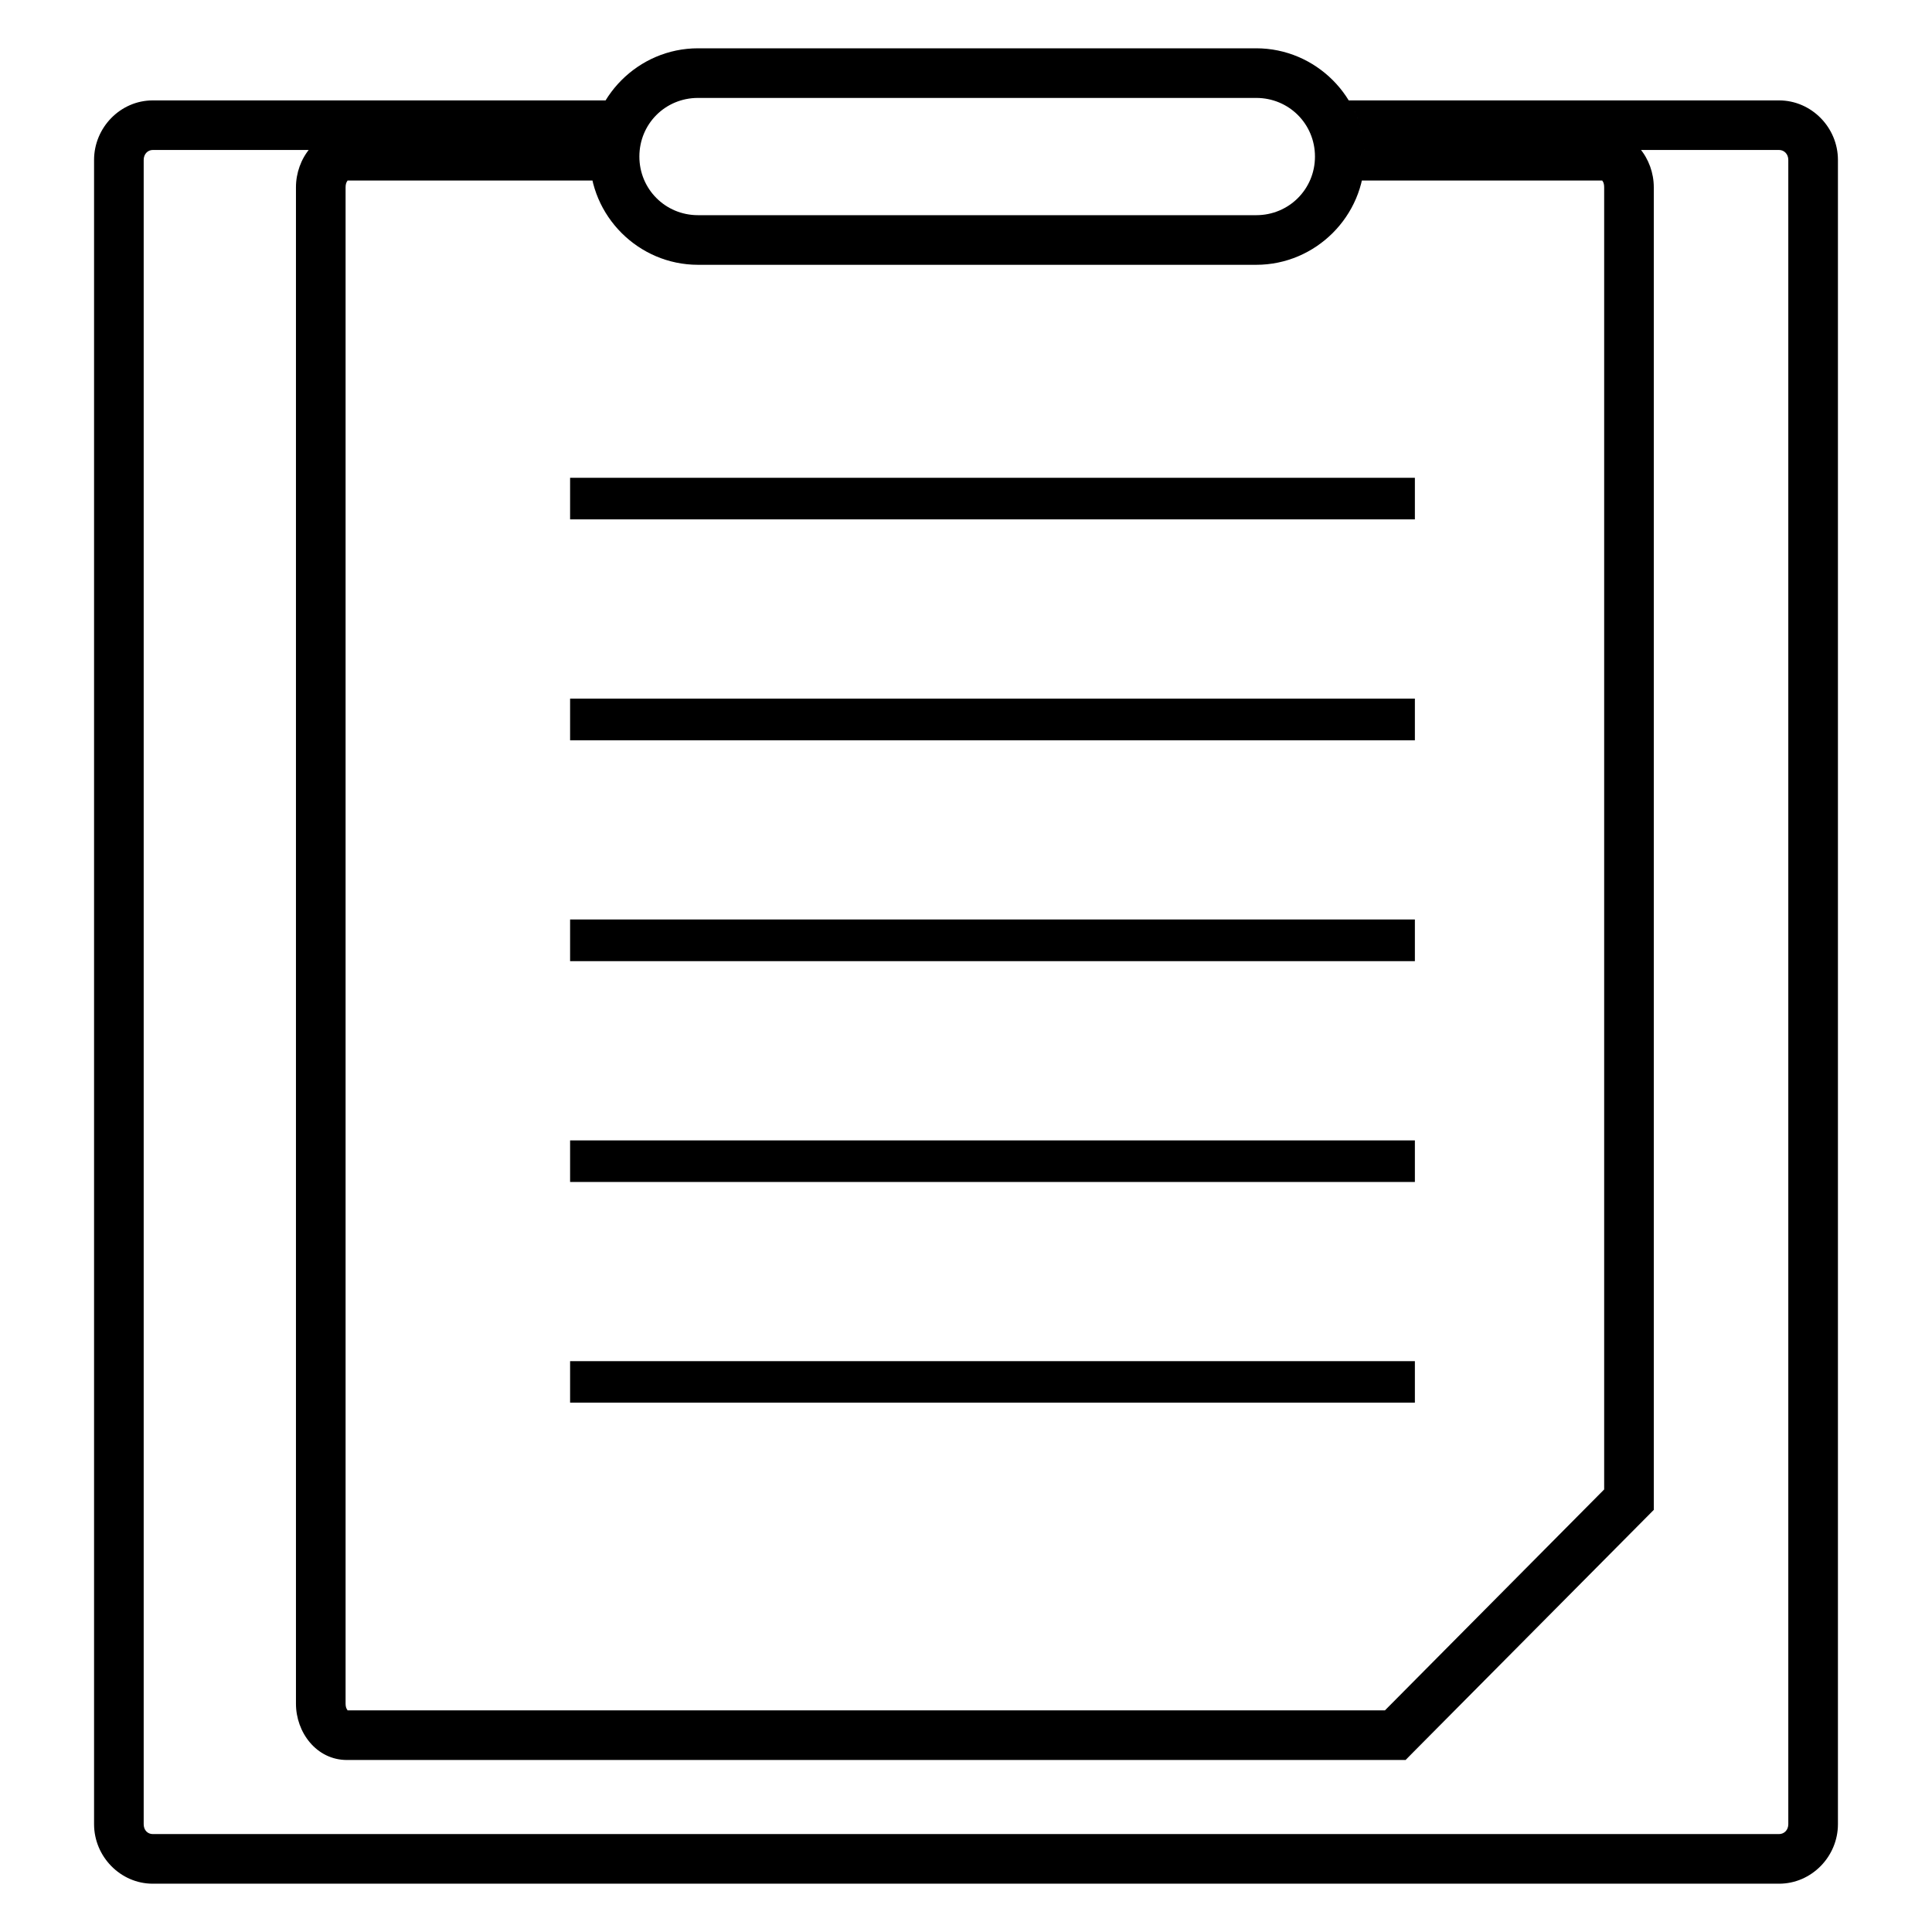
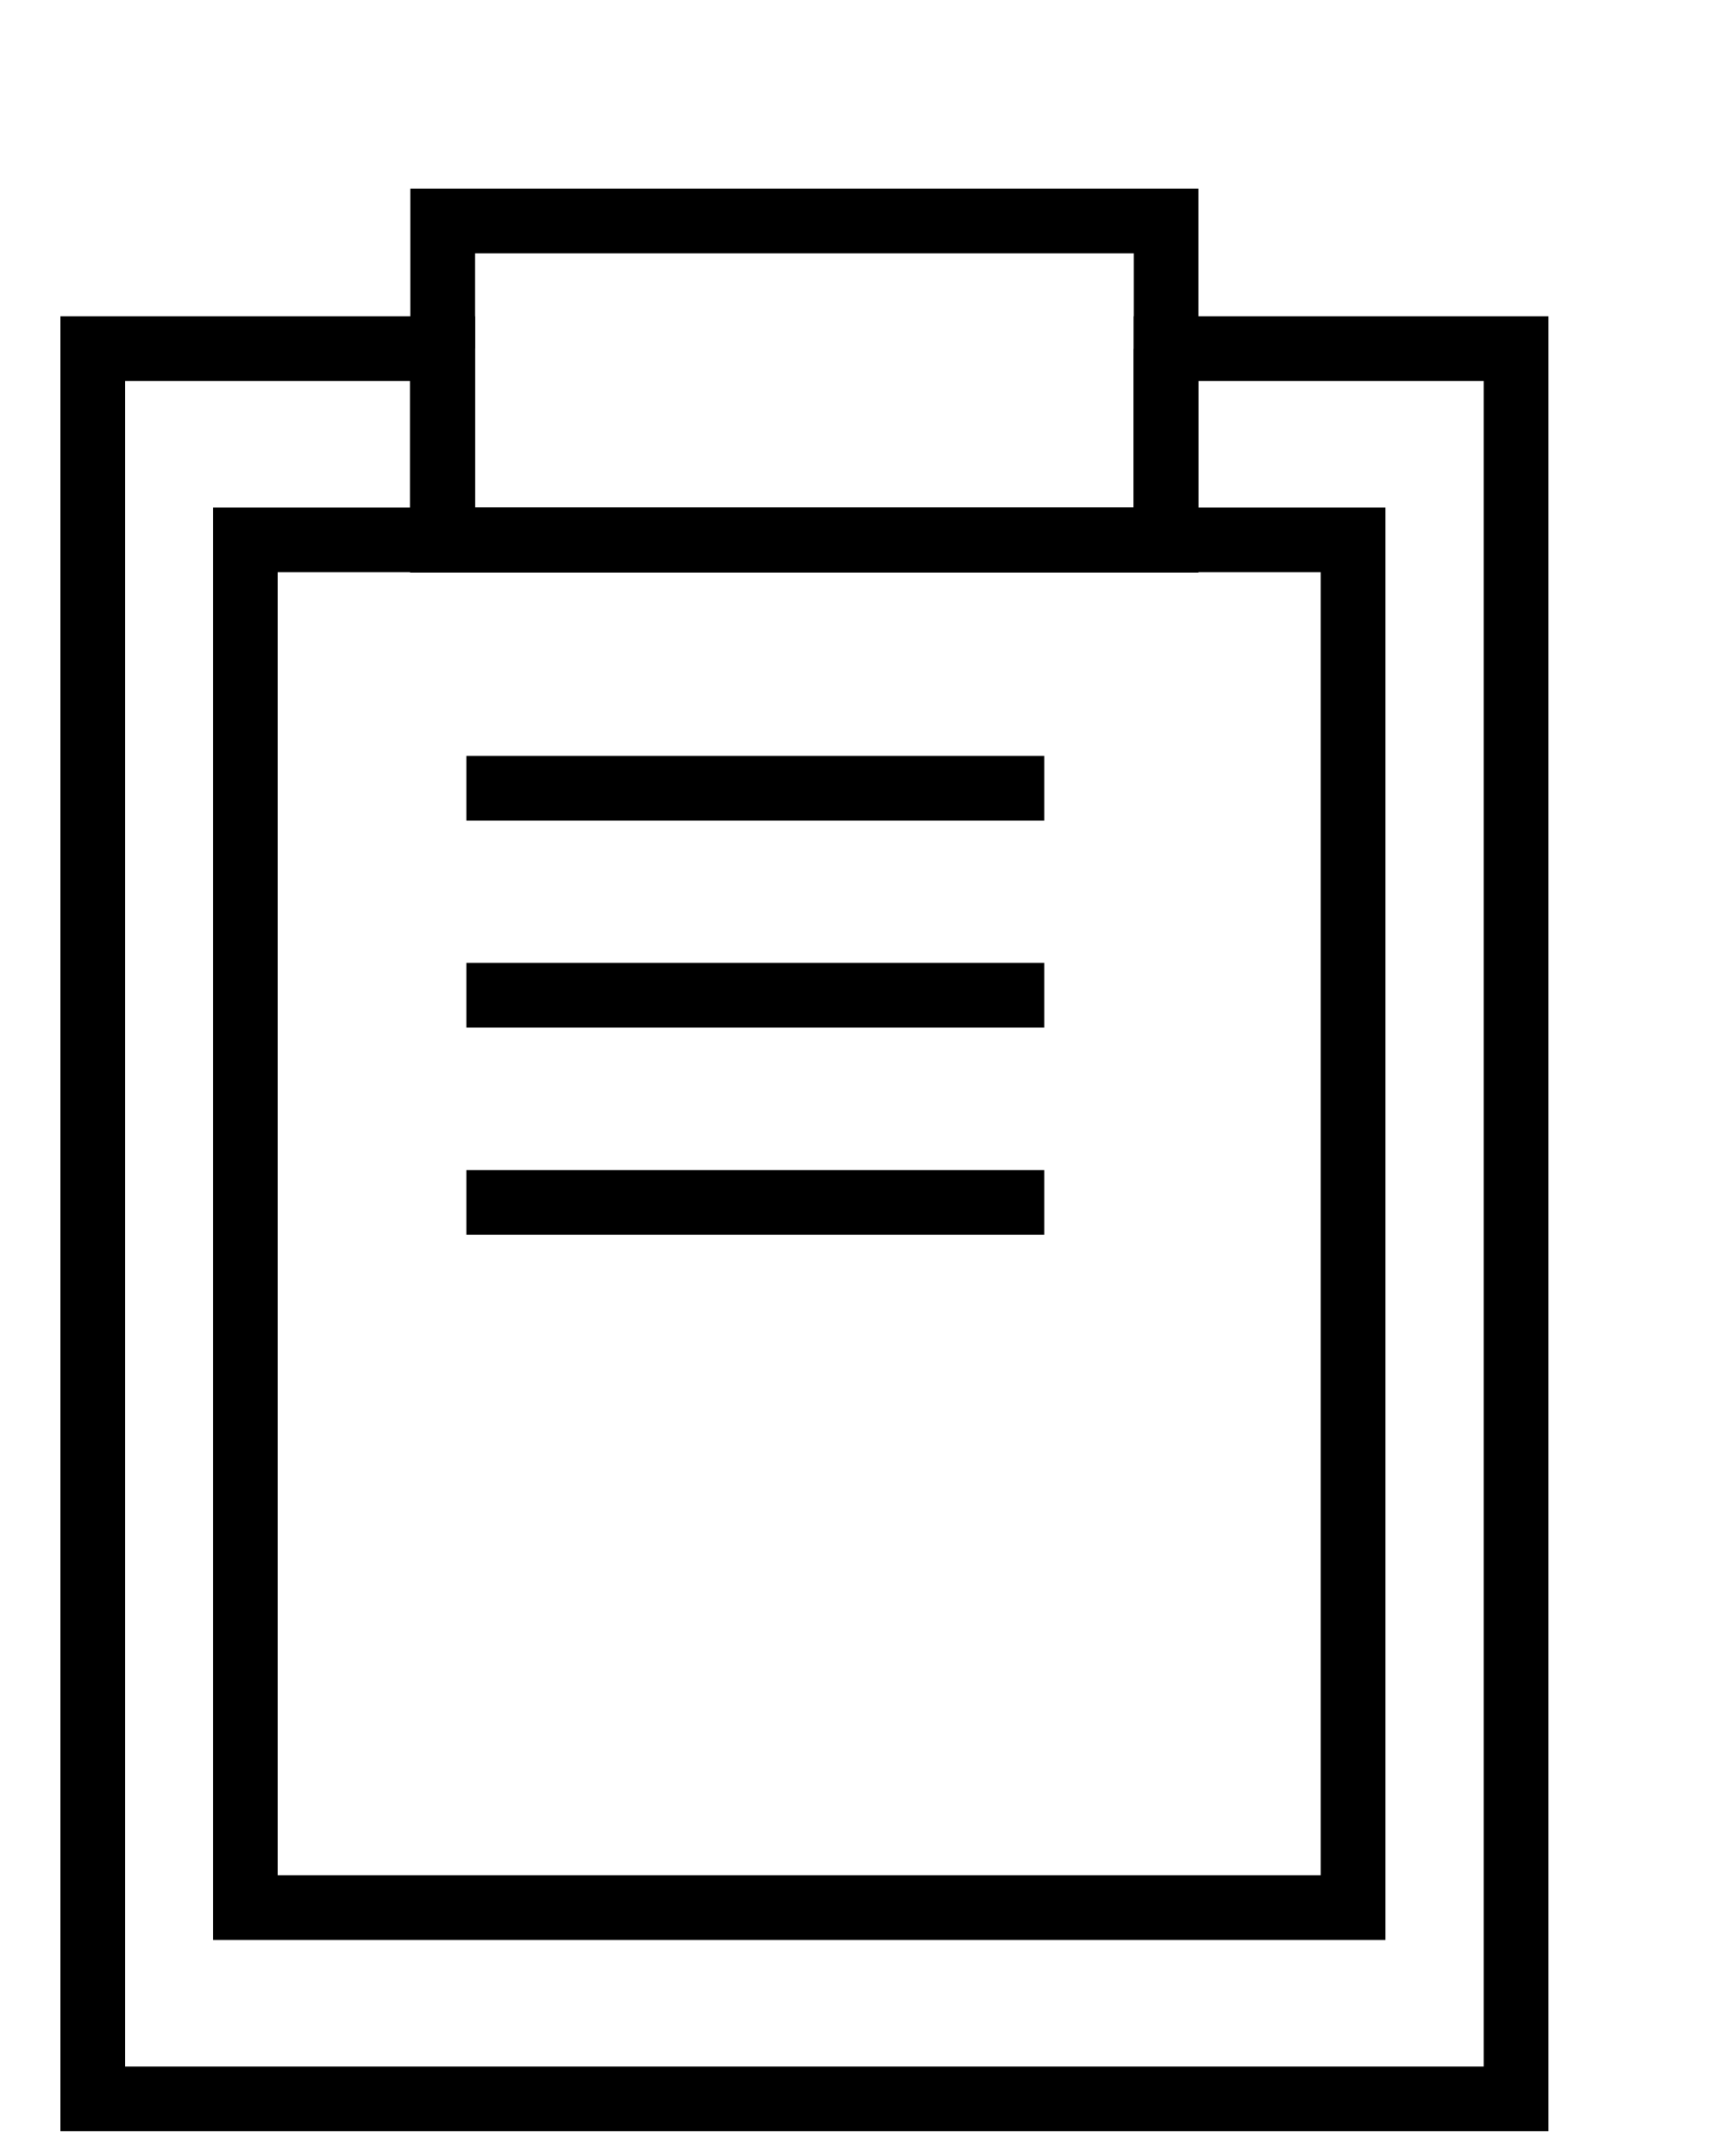
- <svg xmlns="http://www.w3.org/2000/svg" width="1000px" height="1000px" viewBox="0 0 1000 1000" version="1.1" id="svg2">
-   <defs id="defs23" />
-   <path id="path19" d="M 361.281,25 C 330.464,25 305.25,50.269 305.25,81.031 c 0,30.781 25.25,56.031 56.031,56.031 l 288.938,0 c 30.817,0 56.094,-25.25 56.094,-56.031 C 706.312,50.25 681.036,25 650.219,25 z m 0,25.688 288.938,0 c 16.939,0 30.406,13.471 30.406,30.344 0,16.873 -13.467,30.344 -30.406,30.344 l -288.938,0 c -16.873,0 -30.344,-13.471 -30.344,-30.344 0,-16.892 13.404,-30.344 30.344,-30.344 z m -66.199,653.845 437.257,0 0,21.465 -437.257,0 z m 0,-114.257 437.257,0 0,21.516 -437.257,0 z m 0,-114.359 437.257,0 0,21.568 -437.257,0 z m 0,-114.308 437.257,0 0,21.568 -437.257,0 z m 0,-114.308 437.257,0 0,21.516 -437.257,0 z M 179.594,67.781 c -15.827,0 -26.406,14.332 -26.406,29.156 l 0,784.906 c 0,14.806 10.579,29.125 26.406,29.125 l 542.562,0 5.375,0 3.75,-3.812 121,-121.906 L 856,781.5 856,776.219 856,96.938 C 856,82.162 845.415,67.781 829.594,67.781 l -124.906,0 c 1.047,4.256 1.625,8.686 1.625,13.25 0,4.262 -0.521,8.408 -1.438,12.406 l 124.5,0 c -0.258,0.083 0.938,0.613 0.938,3.5 l 0,674 -113.469,114.344 -537.25,0 c 0.936,0 -0.719,-0.271 -0.719,-3.438 l 0,-784.906 c 0,-3.251 1.654,-3.5 0.719,-3.5 l 127.094,0 c -0.916,-3.998 -1.438,-8.144 -1.438,-12.406 0,-4.561 0.58,-8.995 1.625,-13.25 z M 79.062,51.969 c -16.801,0 -30.375,14.117 -30.375,30.812 l 0,861.406 c 0,16.712 13.619,30.812 30.375,30.812 l 841.781,0 c 16.815,0 30.469,-14.073 30.469,-30.812 l 0,-861.406 c 0,-16.8 -13.713,-30.812 -30.469,-30.812 l -222.75,0 c 4.647,7.58 7.555,16.314 8.125,25.656 l 214.625,0 c 2.552,0 4.781,2.032 4.781,5.156 l 0,861.406 c 0,3.082 -2.185,5.125 -4.781,5.125 l -841.781,0 c -2.552,0 -4.688,-1.913 -4.688,-5.125 l 0,-861.406 c 0,-3.126 2.181,-5.156 4.688,-5.156 l 226.281,0 c 0.568,-9.338 3.486,-18.076 8.125,-25.656 z" />
+ <svg xmlns="http://www.w3.org/2000/svg" width="8px" height="10px" viewBox="0 0 8 10" version="1.1">
+   <defs />
+   <g id="🔵-Chemical-Drawer" stroke="none" stroke-width="1" fill="none" fill-rule="evenodd">
+     <g id="paste" transform="translate(0, 1)" stroke="#000000" stroke-width="0.3">
+       <path d="M2.163,2.656 L4.843,2.656" id="Stroke-84" />
+       <path d="M2.163,3.616 L4.843,3.616" id="Stroke-85" />
+       <path d="M2.163,4.577 L4.843,4.577" id="Stroke-86" />
+       <polygon id="Stroke-87" points="1.138 7.848 6.275 7.848 6.275 1.504 1.138 1.504" />
+       <polygon id="Stroke-88" points="5.408 0.617 5.408 1.505 2.053 1.505 2.053 0.617 0.43 0.617 0.43 8.735 7.031 8.735 7.031 0.617" />
+       <polyline id="Stroke-89" points="5.408 0.617 5.408 0.025 2.053 0.025 2.053 0.617" />
+       <polyline id="Stroke-90" points="2.052 0.617 2.052 1.505 5.407 1.505 5.407 0.617" />
+     </g>
+   </g>
</svg>
